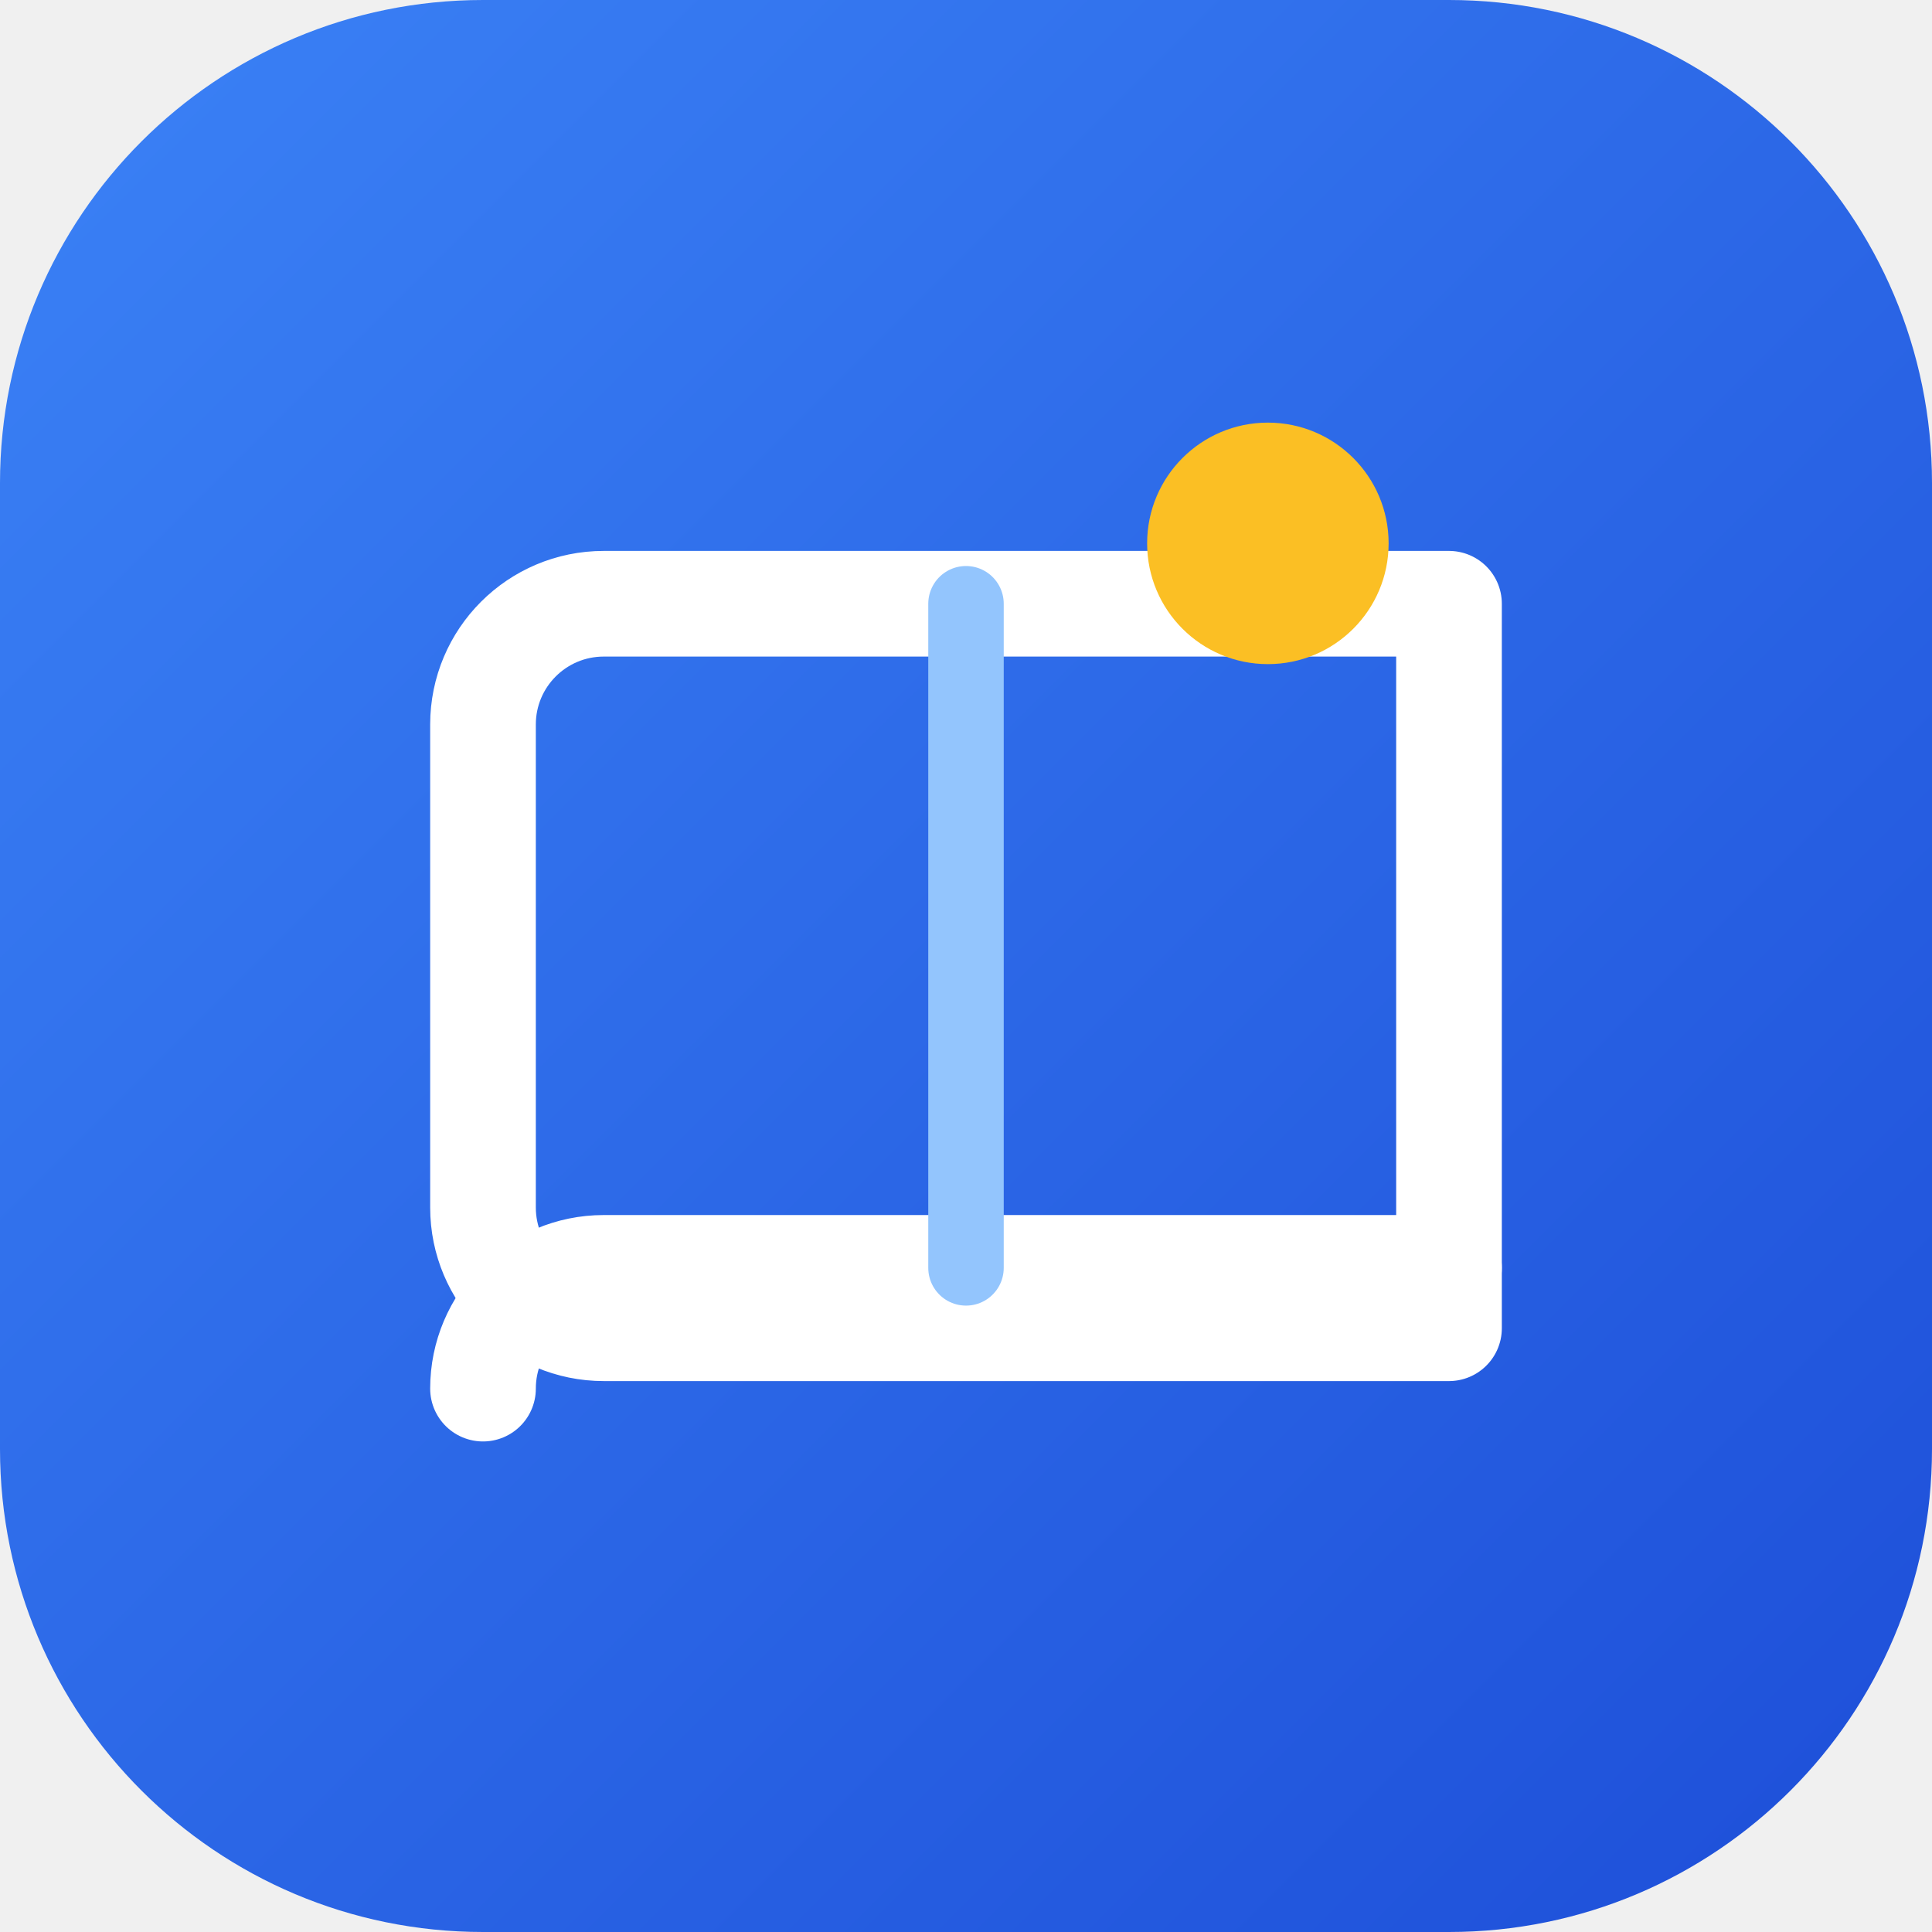
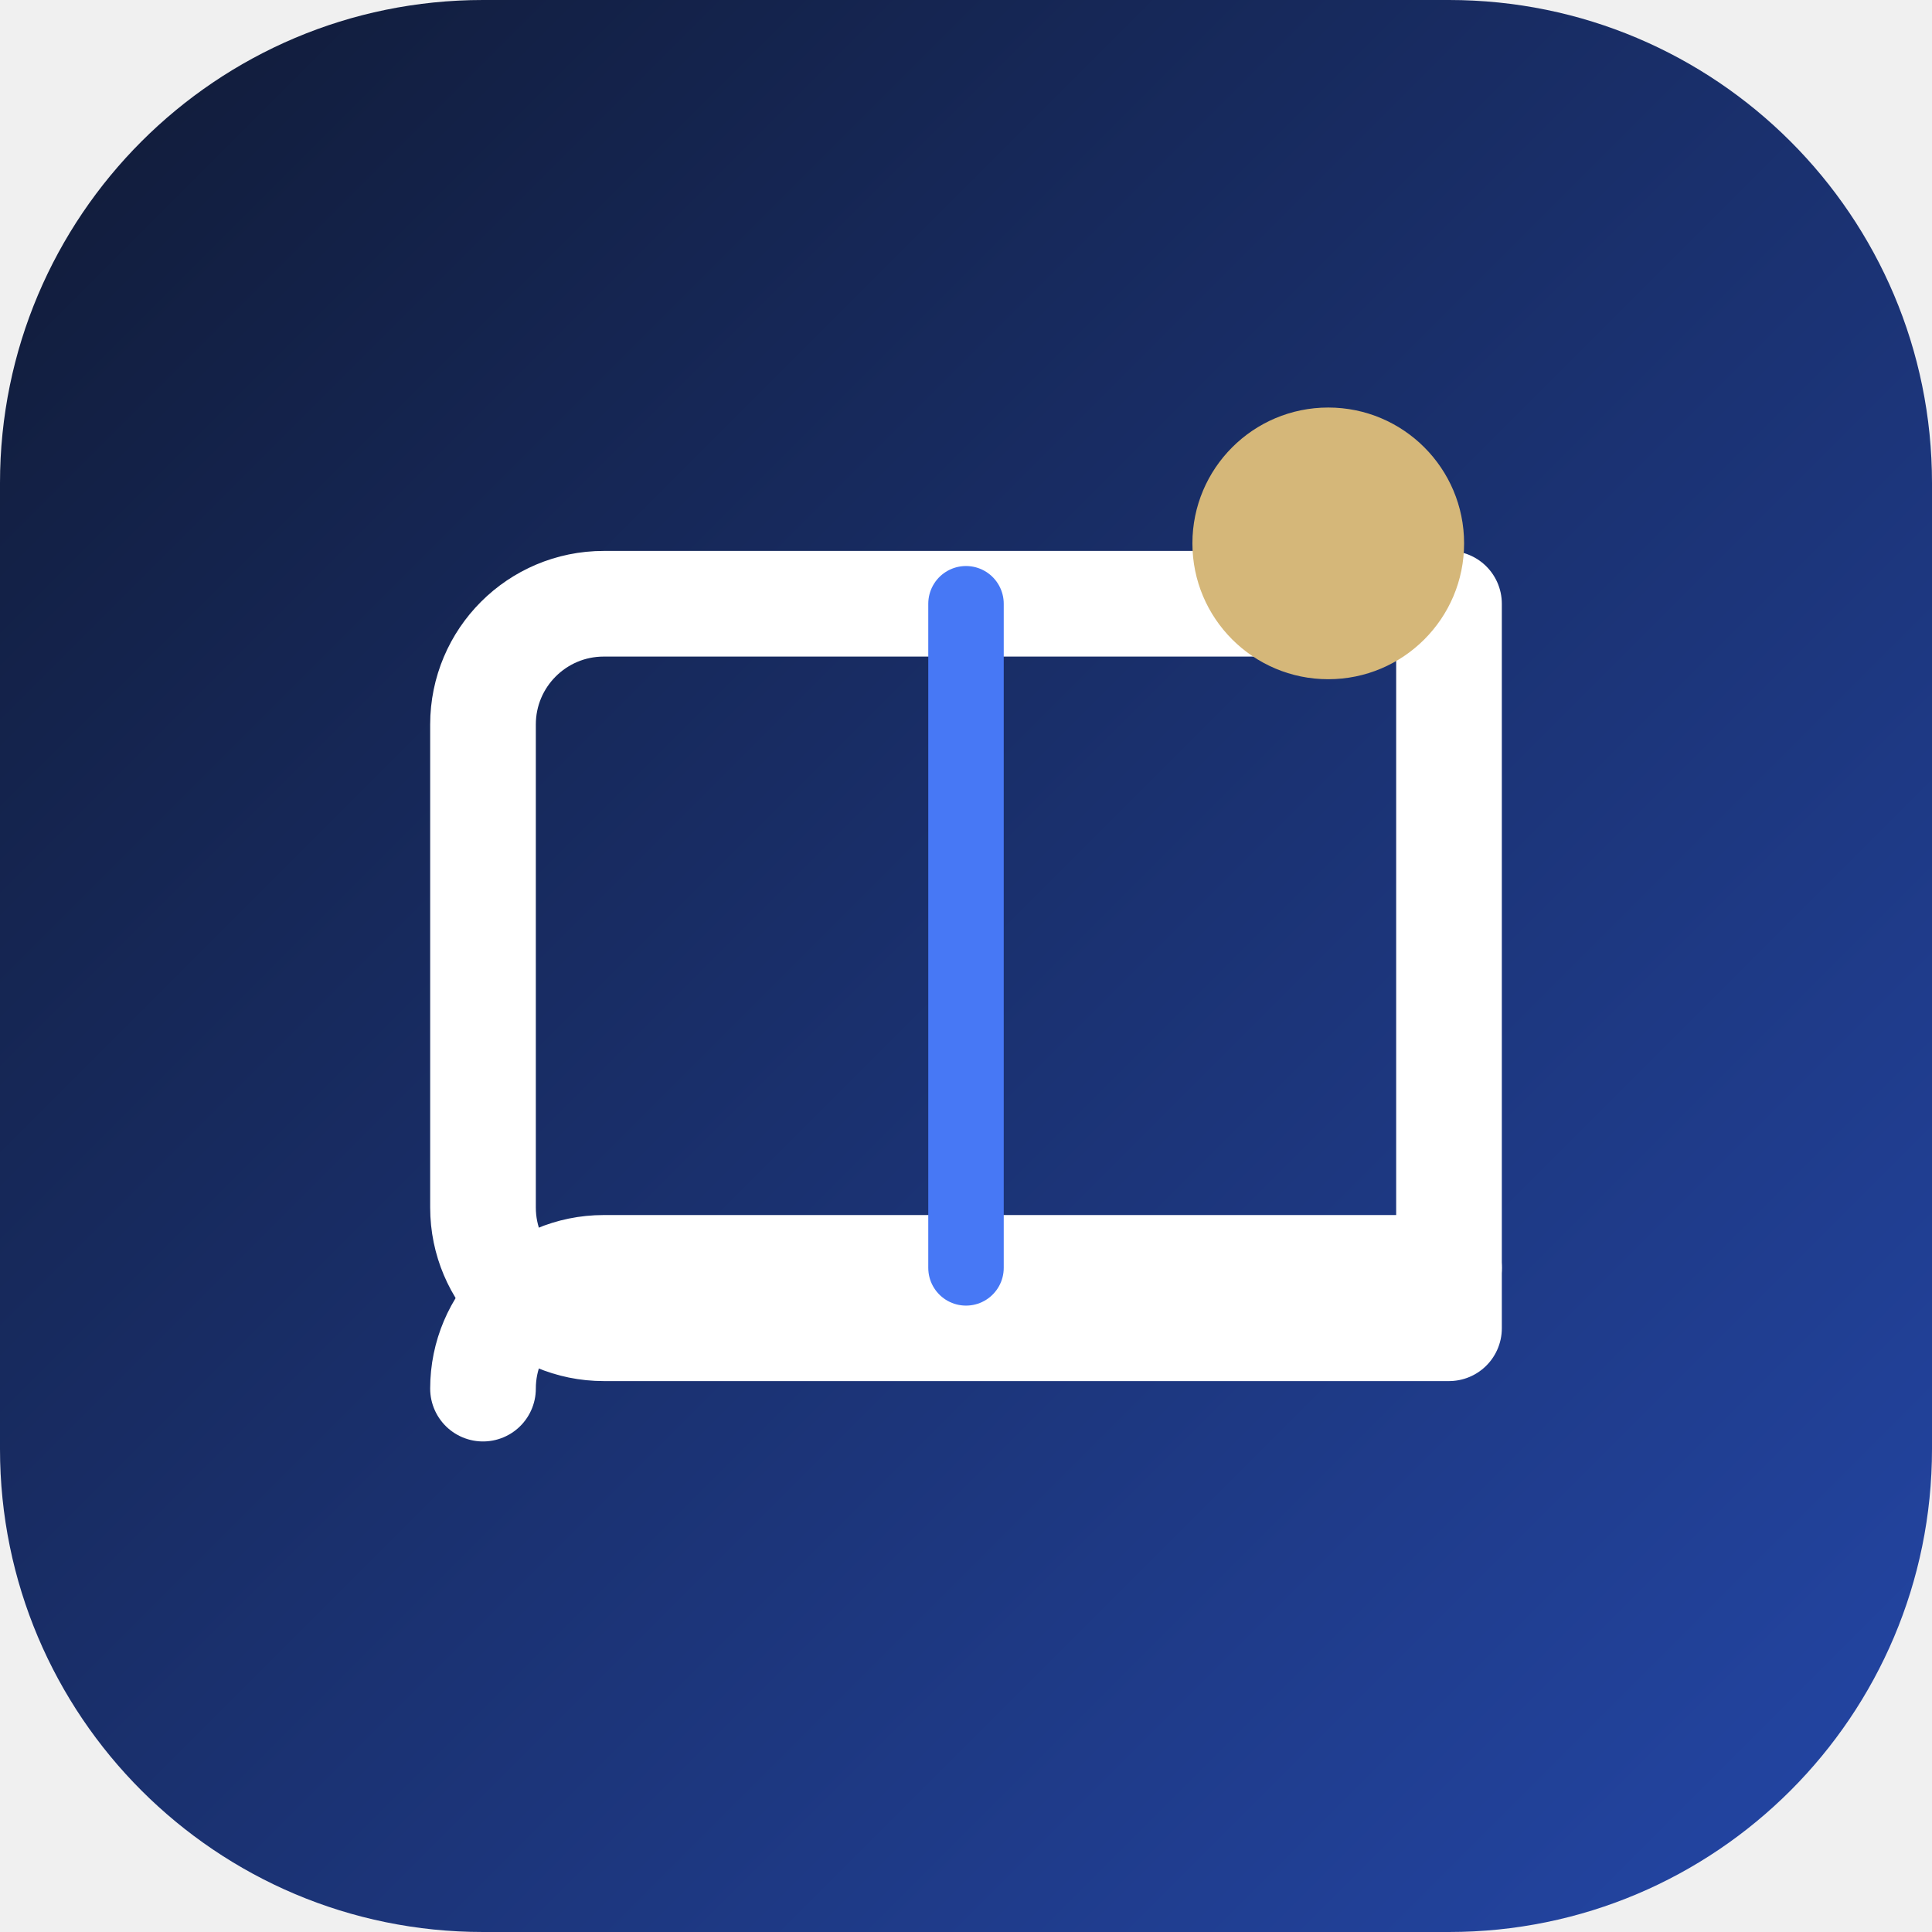
<svg xmlns="http://www.w3.org/2000/svg" viewBox="0 0 64 64">
  <defs>
    <linearGradient id="bgGrad" x1="0%" y1="0%" x2="100%" y2="100%">
-       <stop offset="0%" stop-color="#3b82f6" />
-       <stop offset="100%" stop-color="#1d4ed8" />
+       <stop offset="0%" stop-color="#101A35" />
+       <stop offset="100%" stop-color="#2447A8" />
    </linearGradient>
  </defs>
  <rect width="64" height="64" rx="16" fill="url(#bgGrad)" />
-   <path d="M16 46A4 4 0 0 1 20 42H48" stroke="#ffffff" stroke-width="3.5" stroke-linecap="round" stroke-linejoin="round" fill="none" />
-   <path d="M20 20H48v24H20A4 4 0 0 1 16 40V24A4 4 0 0 1 20 20z" stroke="#ffffff" stroke-width="3.5" stroke-linecap="round" stroke-linejoin="round" fill="none" />
-   <path d="M32 20v22" stroke="#93c5fd" stroke-width="2.5" stroke-linecap="round" />
-   <circle cx="42" cy="18" r="4" fill="#fbbf24" />
+   <path d="M16 46A4 4 0 0 1 20 42H48" stroke="#FFFFFF" stroke-width="3.5" stroke-linecap="round" stroke-linejoin="round" fill="none" />
+   <path d="M20 20H48v24H20A4 4 0 0 1 16 40V24A4 4 0 0 1 20 20z" stroke="#FFFFFF" stroke-width="3.5" stroke-linecap="round" stroke-linejoin="round" fill="none" />
+   <path d="M32 20v22" stroke="#4778F5" stroke-width="2.5" stroke-linecap="round" />
+   <circle cx="44" cy="18" r="4.5" fill="#D5B779" />
</svg>
